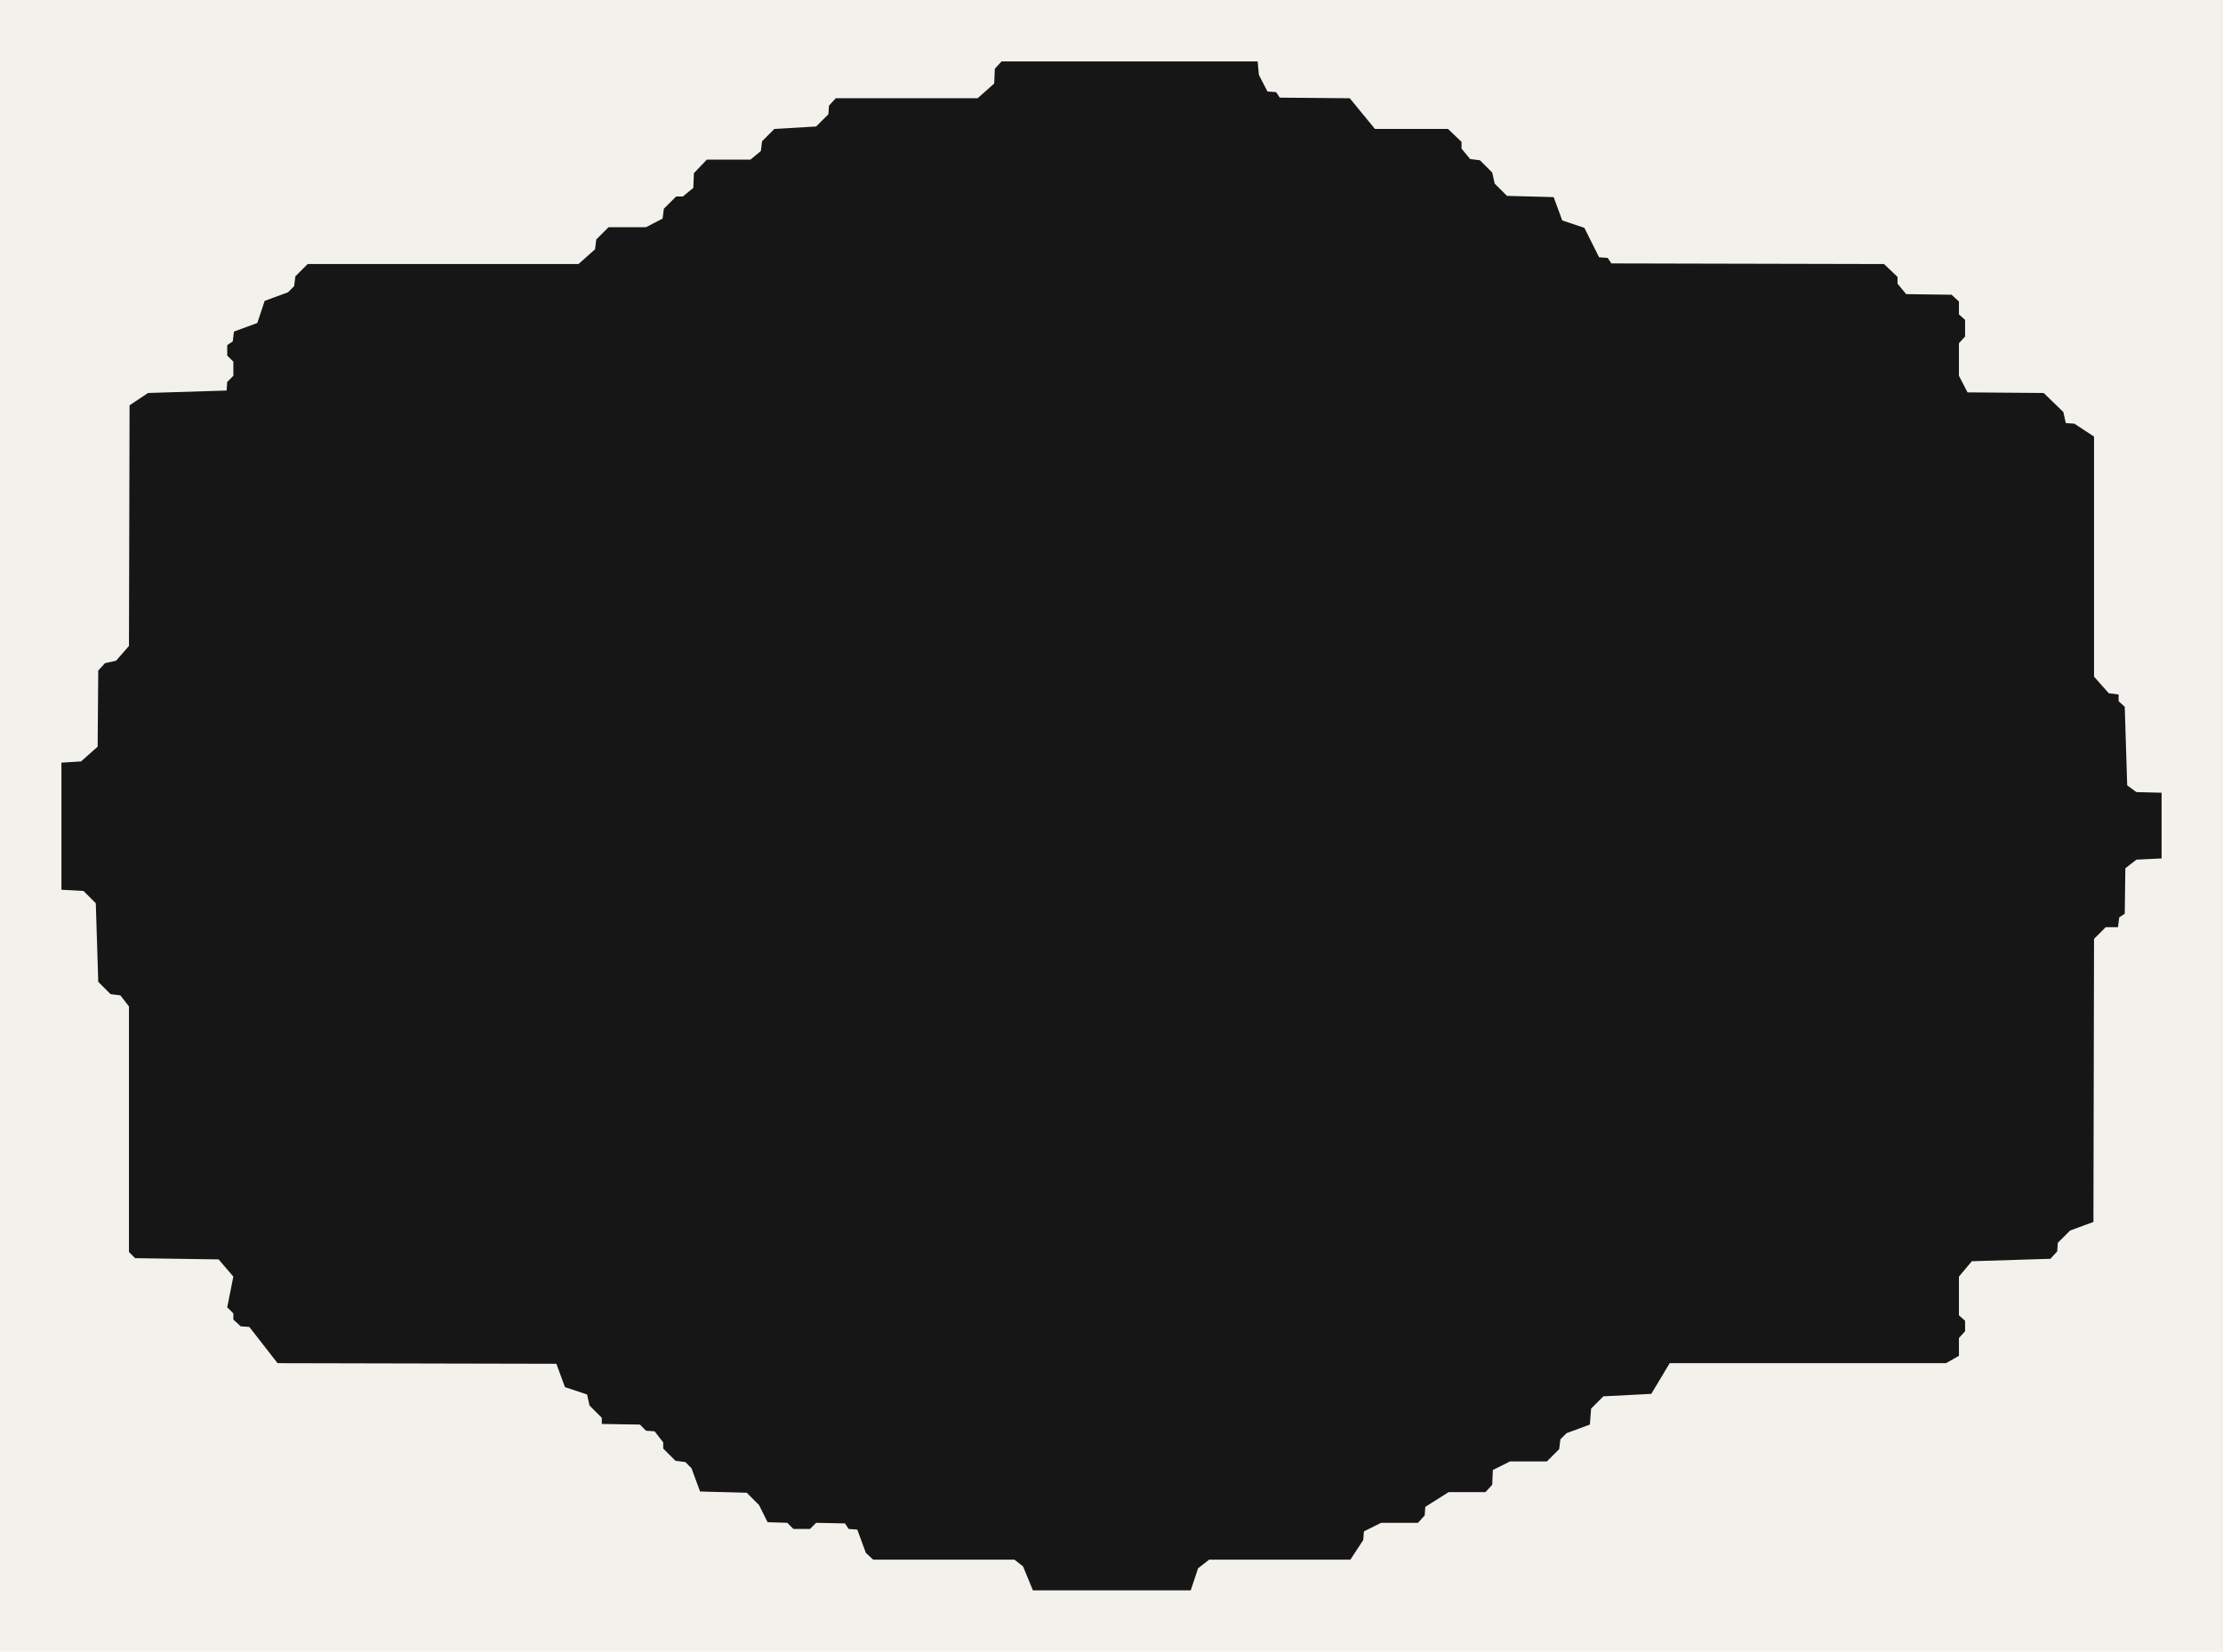
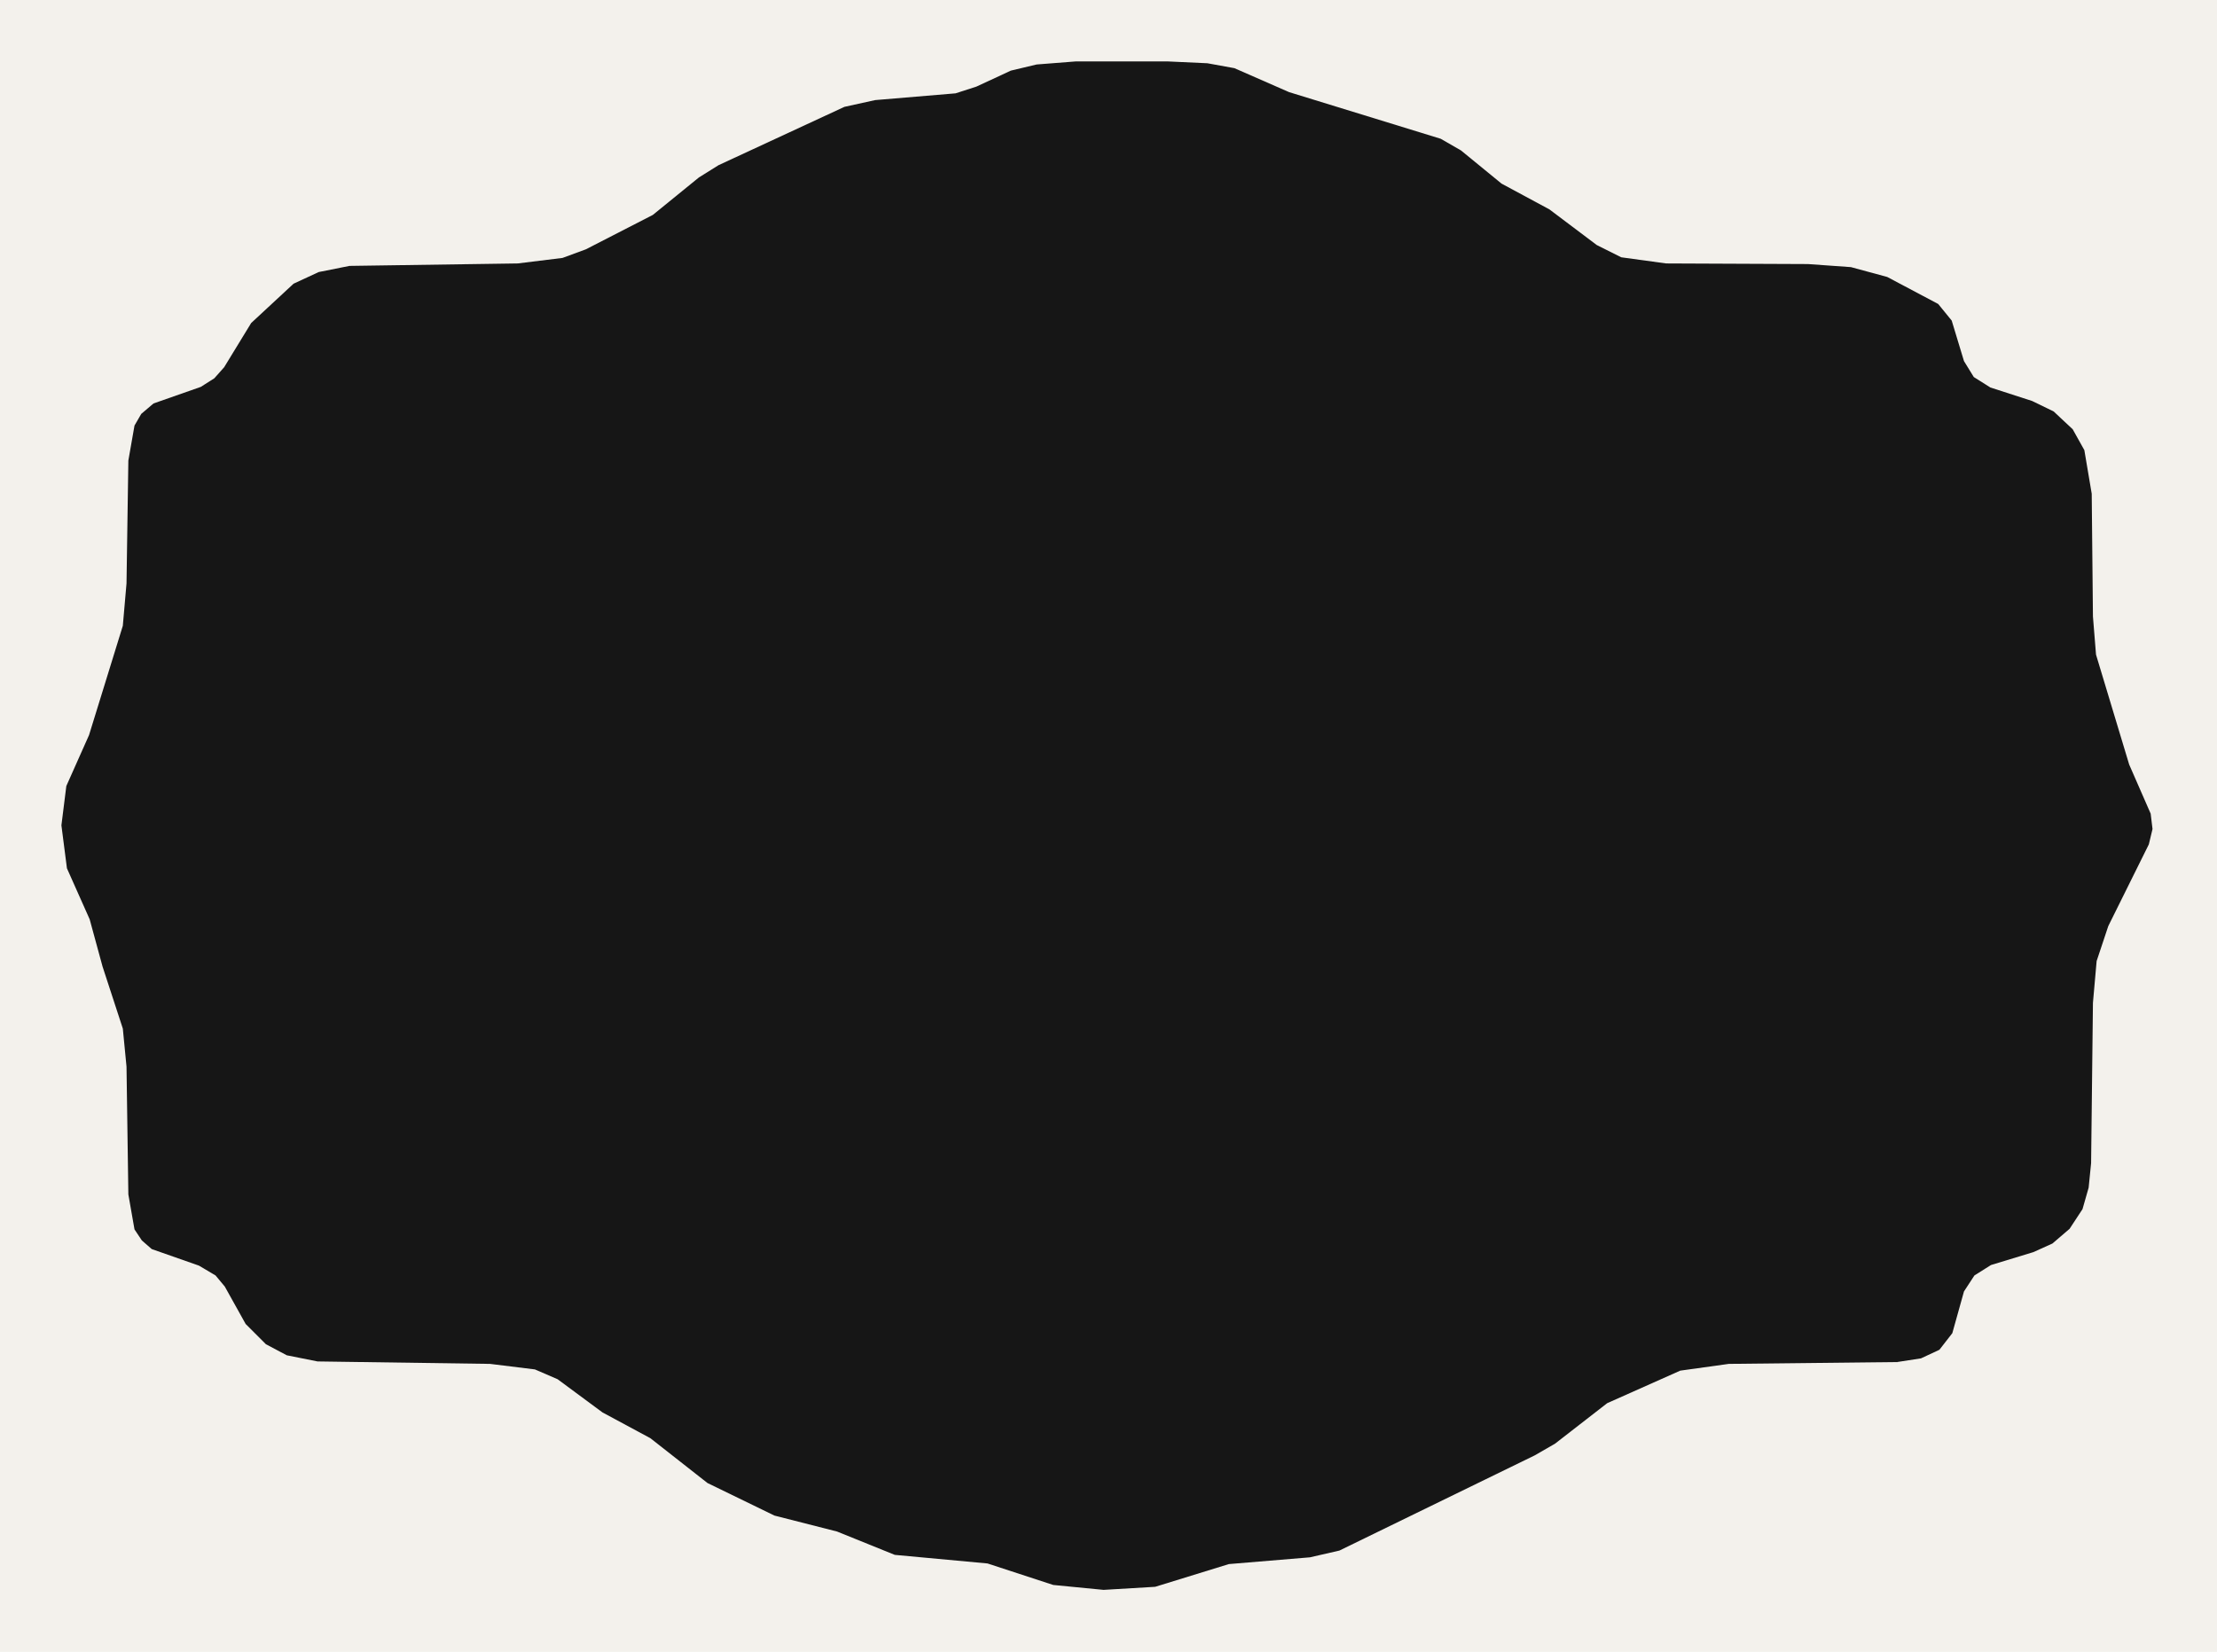
- <svg xmlns="http://www.w3.org/2000/svg" viewBox="0 0 362 269" width="362" height="269" role="img">
-   <rect width="362" height="269" fill="#f3f1ec" />
-   <path fill="#161616" fill-rule="evenodd" d="M204.8,10L205,12.2L206.4,14.9L207.8,15L208.4,15.9L219.8,16L223.9,21L235.8,21L238,23.1L238,24.2L239.4,25.9L241,26.1L243,28.1L243.4,29.9L245.4,31.9L253,32.1L254.4,35.9L258,37.1L260.4,41.9L261.8,42L262.4,42.9L306.8,43L309,45.1L309,46.2L310.4,47.9L317.8,48L319,49.1L319,51.2L320,52.1L320,54.8L319,55.9L319,61.2L320.4,63.9L332.8,64L336,67.1L336.4,68.9L337.8,69L341,71.1L341,110.2L343.4,112.9L345,113.1L345,114.2L346,115.1L346.4,127.9L347.9,129L352,129.1L352,139.8L347.9,140L346.1,141.4L346,148.8L345.1,149.4L344.9,151L342.9,151L341,152.9L340.9,199L337.1,200.4L335.1,202.4L335,203.8L333.9,205L321.1,205.4L319,207.9L319,214.2L320,215.1L320,216.8L319,217.9L319,220.8L316.9,222L271.9,222L268.9,227L261.1,227.4L259.1,229.4L258.9,232L255.1,233.4L254.1,234.4L253.9,236L251.9,238L245.9,238L243.1,239.4L243,241.8L241.9,243L235.9,243L232.1,245.4L232,246.8L230.9,248L224.9,248L222.1,249.4L222,250.8L219.9,254L196.9,254L195.1,255.4L193.9,259L168.2,259L166.6,255.1L165.2,254L142.2,254L141,252.9L139.6,249.1L138.2,249L137.6,248.1L132.9,248L131.9,249L129.2,249L128.2,248L125,247.9L123.6,245.1L121.6,243.1L114,242.9L112.6,239.1L111.6,238.1L110,237.9L108,235.9L108,234.9L106.6,233.1L105.2,233L104.2,232L98,231.9L98,230.9L96,228.9L95.6,227.1L92,225.9L90.6,222.1L45.2,222L40.6,216.1L39.2,216L38,214.9L38,213.9L37,212.9L38,207.9L35.6,205.1L22,204.9L21,203.9L21,163.9L19.6,162.1L18,161.9L16,159.9L15.6,147.1L13.6,145.1L10,144.9L10,124.2L13.2,124L15.9,121.6L16,109.2L17.1,108L18.9,107.6L21,105.2L21.1,66L24.1,64L36.9,63.6L37,62.2L38,61.2L38,58.9L37,57.9L37,56.2L37.9,55.6L38.1,54L41.9,52.6L43.1,49L46.9,47.6L47.9,46.6L48.1,45L50.1,43L94.2,43L96.9,40.6L97.1,39L99.1,37L105.2,37L107.9,35.6L108.1,34L110.1,32L111.2,32L112.9,30.6L113,28.2L115.1,26L122.2,26L123.9,24.6L124.1,23L126.1,21L132.9,20.6L134.9,18.6L135,17.2L136.1,16L159.2,16L161.9,13.6L162,11.2L163.1,10Z" />
+ <svg xmlns="http://www.w3.org/2000/svg" viewBox="0 0 361 269" width="361" height="269" role="img">
+   <rect width="361" height="269" fill="#f3f1ec" />
+   <path fill="#161616" fill-rule="evenodd" d="M196.6,10.3L201,11.1L209.9,15L234.6,22.6L237.9,24.5L244.5,29.9L252.3,34.1L260,39.9L264,41.9L271.3,42.9L294.4,43L301.4,43.5L307.3,45.1L315.6,49.5L317.8,52.2L319.8,58.8L321.4,61.4L324.1,63.1L330.9,65.3L334.4,67L337.5,69.9L339.4,73.3L340.6,80.4L340.8,100.4L341.3,106.6L346.7,124.5L350.2,132.5L350.5,135L349.9,137.5L343.3,150.8L341.4,156.5L340.8,163.3L340.5,189.4L340.1,193.4L339.1,196.9L337,200.1L334.2,202.5L331.1,203.9L324.2,206L321.5,207.7L319.8,210.3L317.9,217.1L315.8,219.8L312.8,221.2L308.9,221.8L281.5,222.1L273.6,223.2L261.7,228.5L253.2,235.1L249.9,237L218.1,252.5L213.3,253.6L200.1,254.7L188.1,258.4L179.7,258.9L171.5,258.1L160.8,254.6L145.7,253.2L136.3,249.4L126.1,246.8L115.2,241.5L105.9,234.2L98.1,230L90.8,224.6L87.1,223L79.8,222.1L51.7,221.7L46.7,220.7L43.3,218.9L40,215.6L36.6,209.5L35.1,207.7L32.4,206.1L24.7,203.4L23.1,202L21.9,200.2L20.9,194.5L20.6,173.7L20,167.5L16.7,157.4L14.6,149.7L10.9,141.4L10,134.4L10.8,128L14.5,119.7L20,101.9L20.6,95L20.9,75L21.9,69.3L23,67.4L25,65.7L32.7,63L34.9,61.6L36.5,59.8L40.9,52.6L47.8,46.2L51.9,44.3L56.9,43.3L84.3,42.9L91.6,42L95.4,40.6L106.3,35L113.8,28.9L117,26.9L137.5,17.4L142.5,16.3L155.6,15.2L159,14.1L164.6,11.5L168.8,10.5L175.2,10L190.1,10Z" />
</svg>
